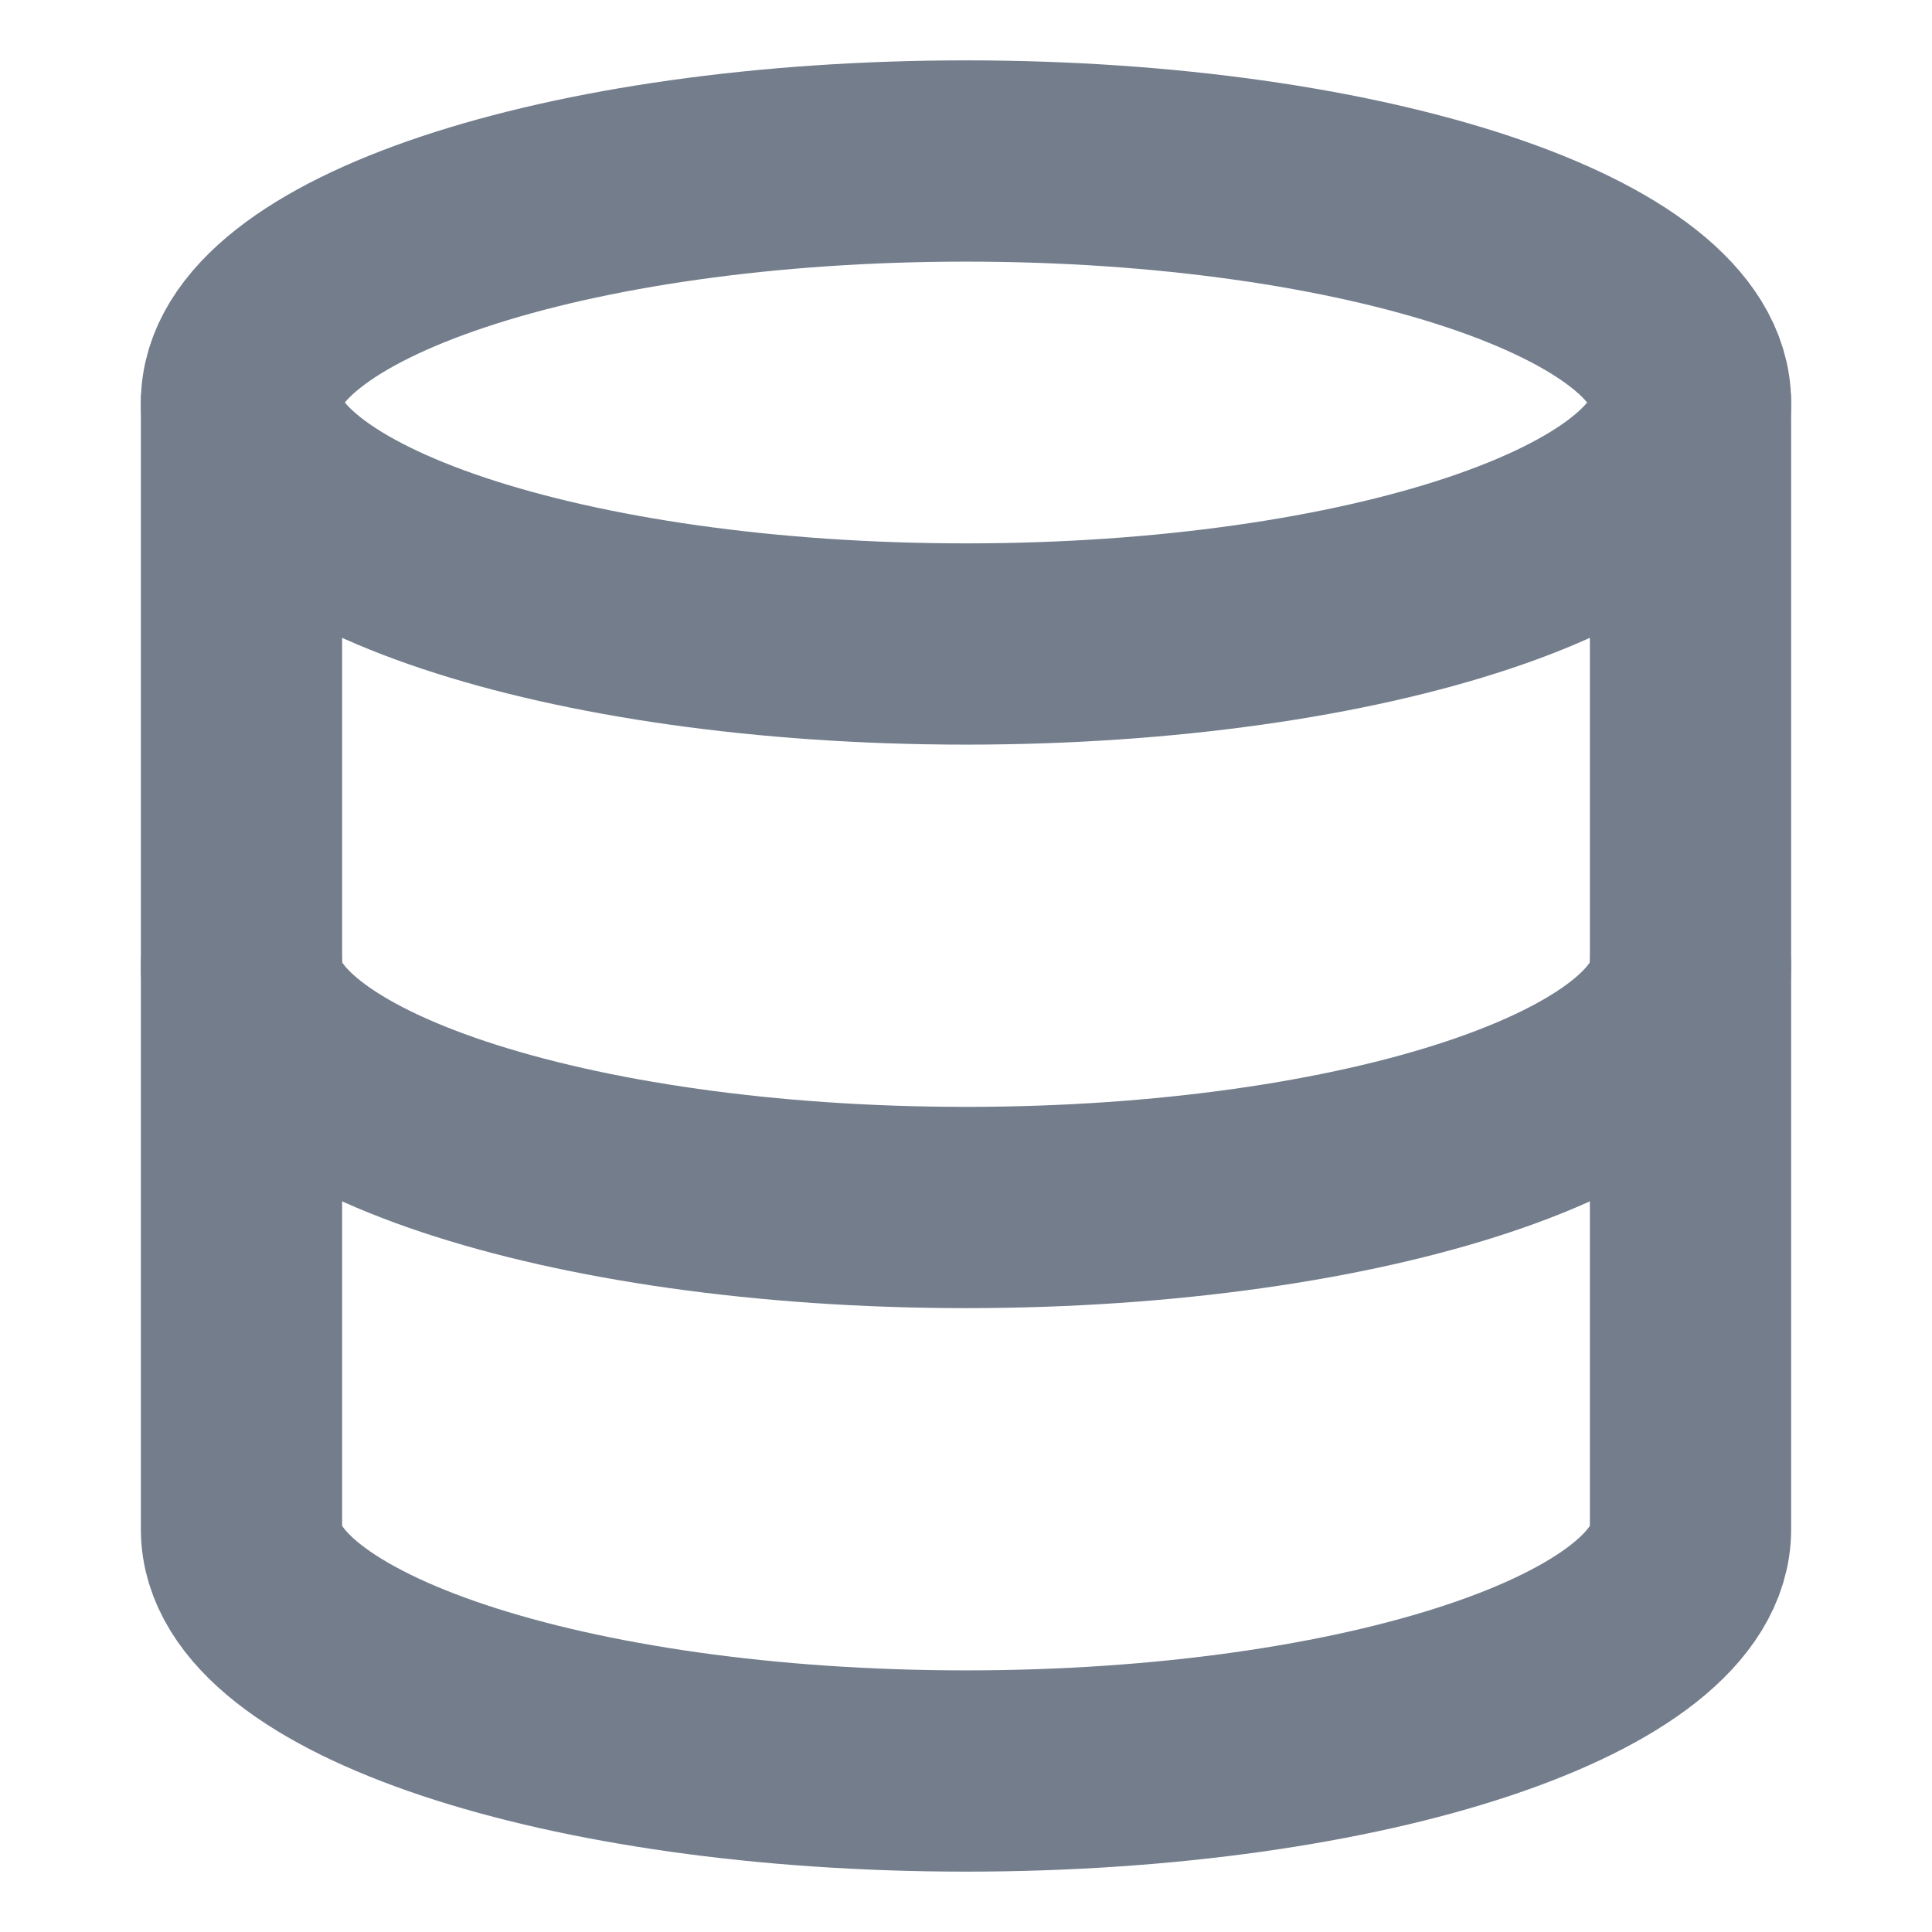
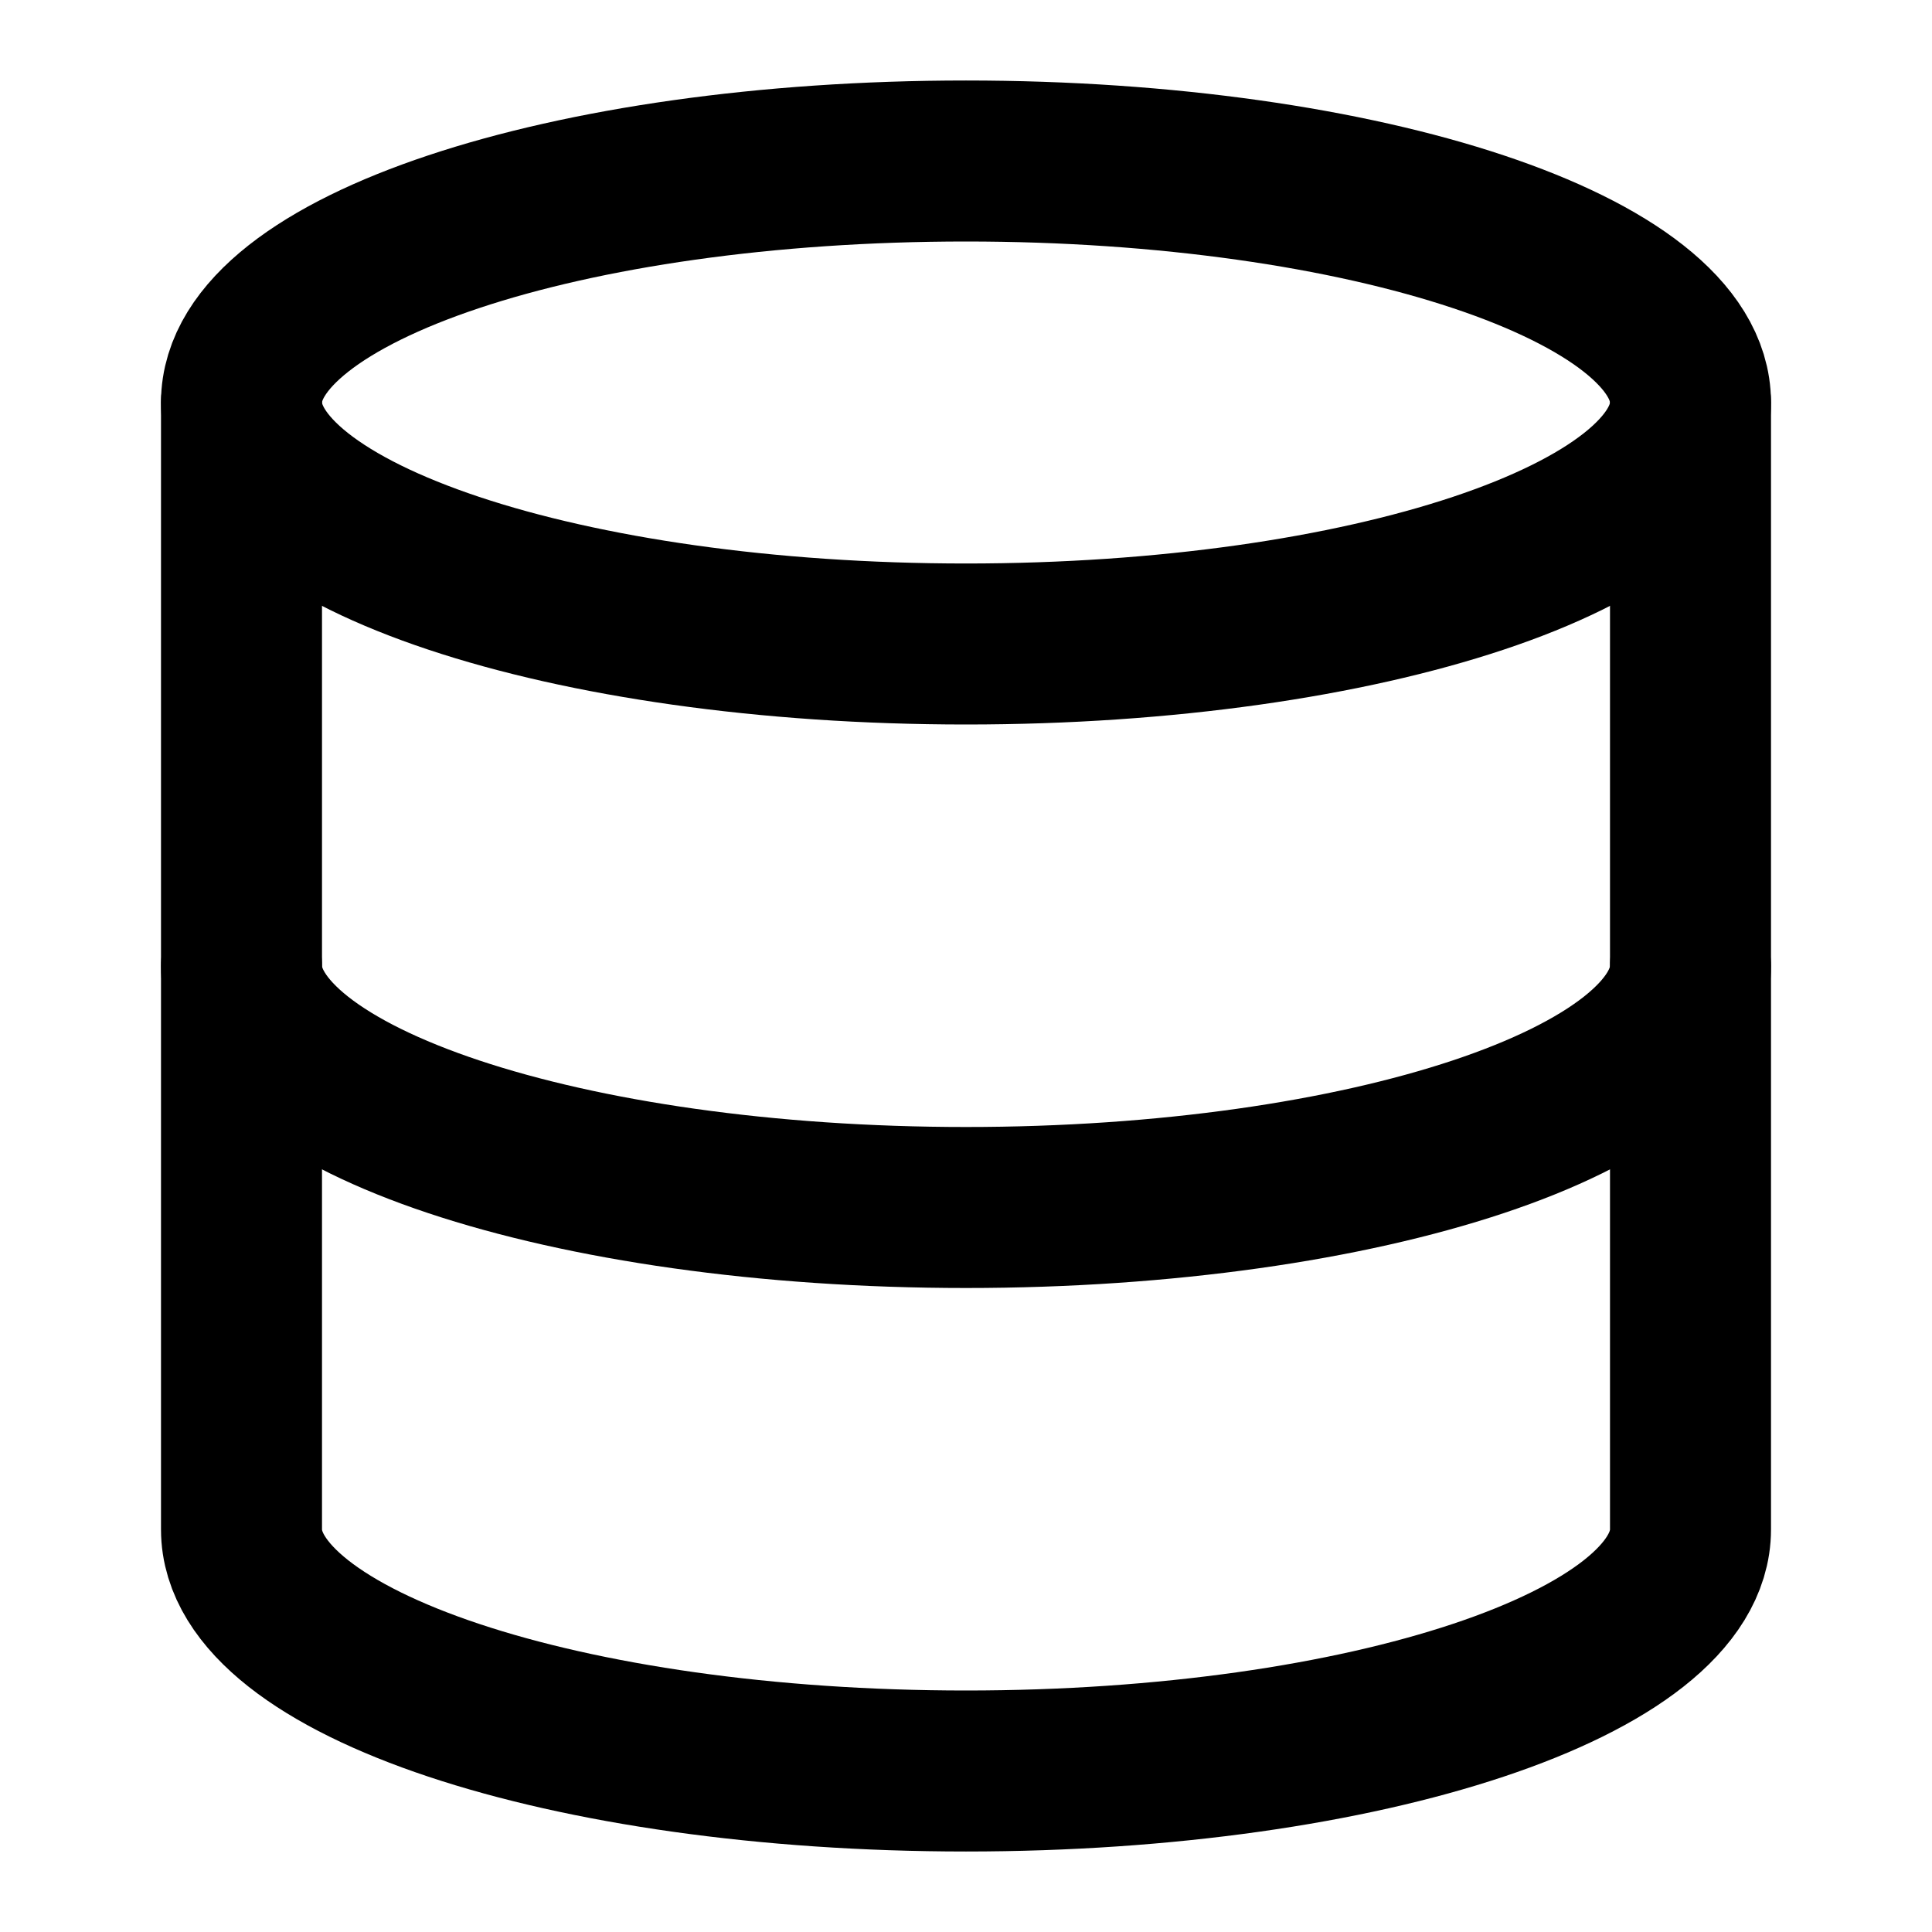
- <svg xmlns="http://www.w3.org/2000/svg" width="24" height="24" viewBox="0 0 24 24" fill="none" stroke="#737d8c" stroke-width="2.5" stroke-linecap="round" stroke-linejoin="round" class="lucide lucide-database">
+ <svg xmlns="http://www.w3.org/2000/svg" width="24" height="24" viewBox="0 0 24 24" fill="none" stroke="currentColor" stroke-width="2" stroke-linecap="round" stroke-linejoin="round" class="lucide lucide-database">
  <ellipse cx="12" cy="5" rx="9" ry="3" />
  <path d="M3 5V19A9 3 0 0 0 21 19V5" />
  <path d="M3 12A9 3 0 0 0 21 12" />
</svg>
